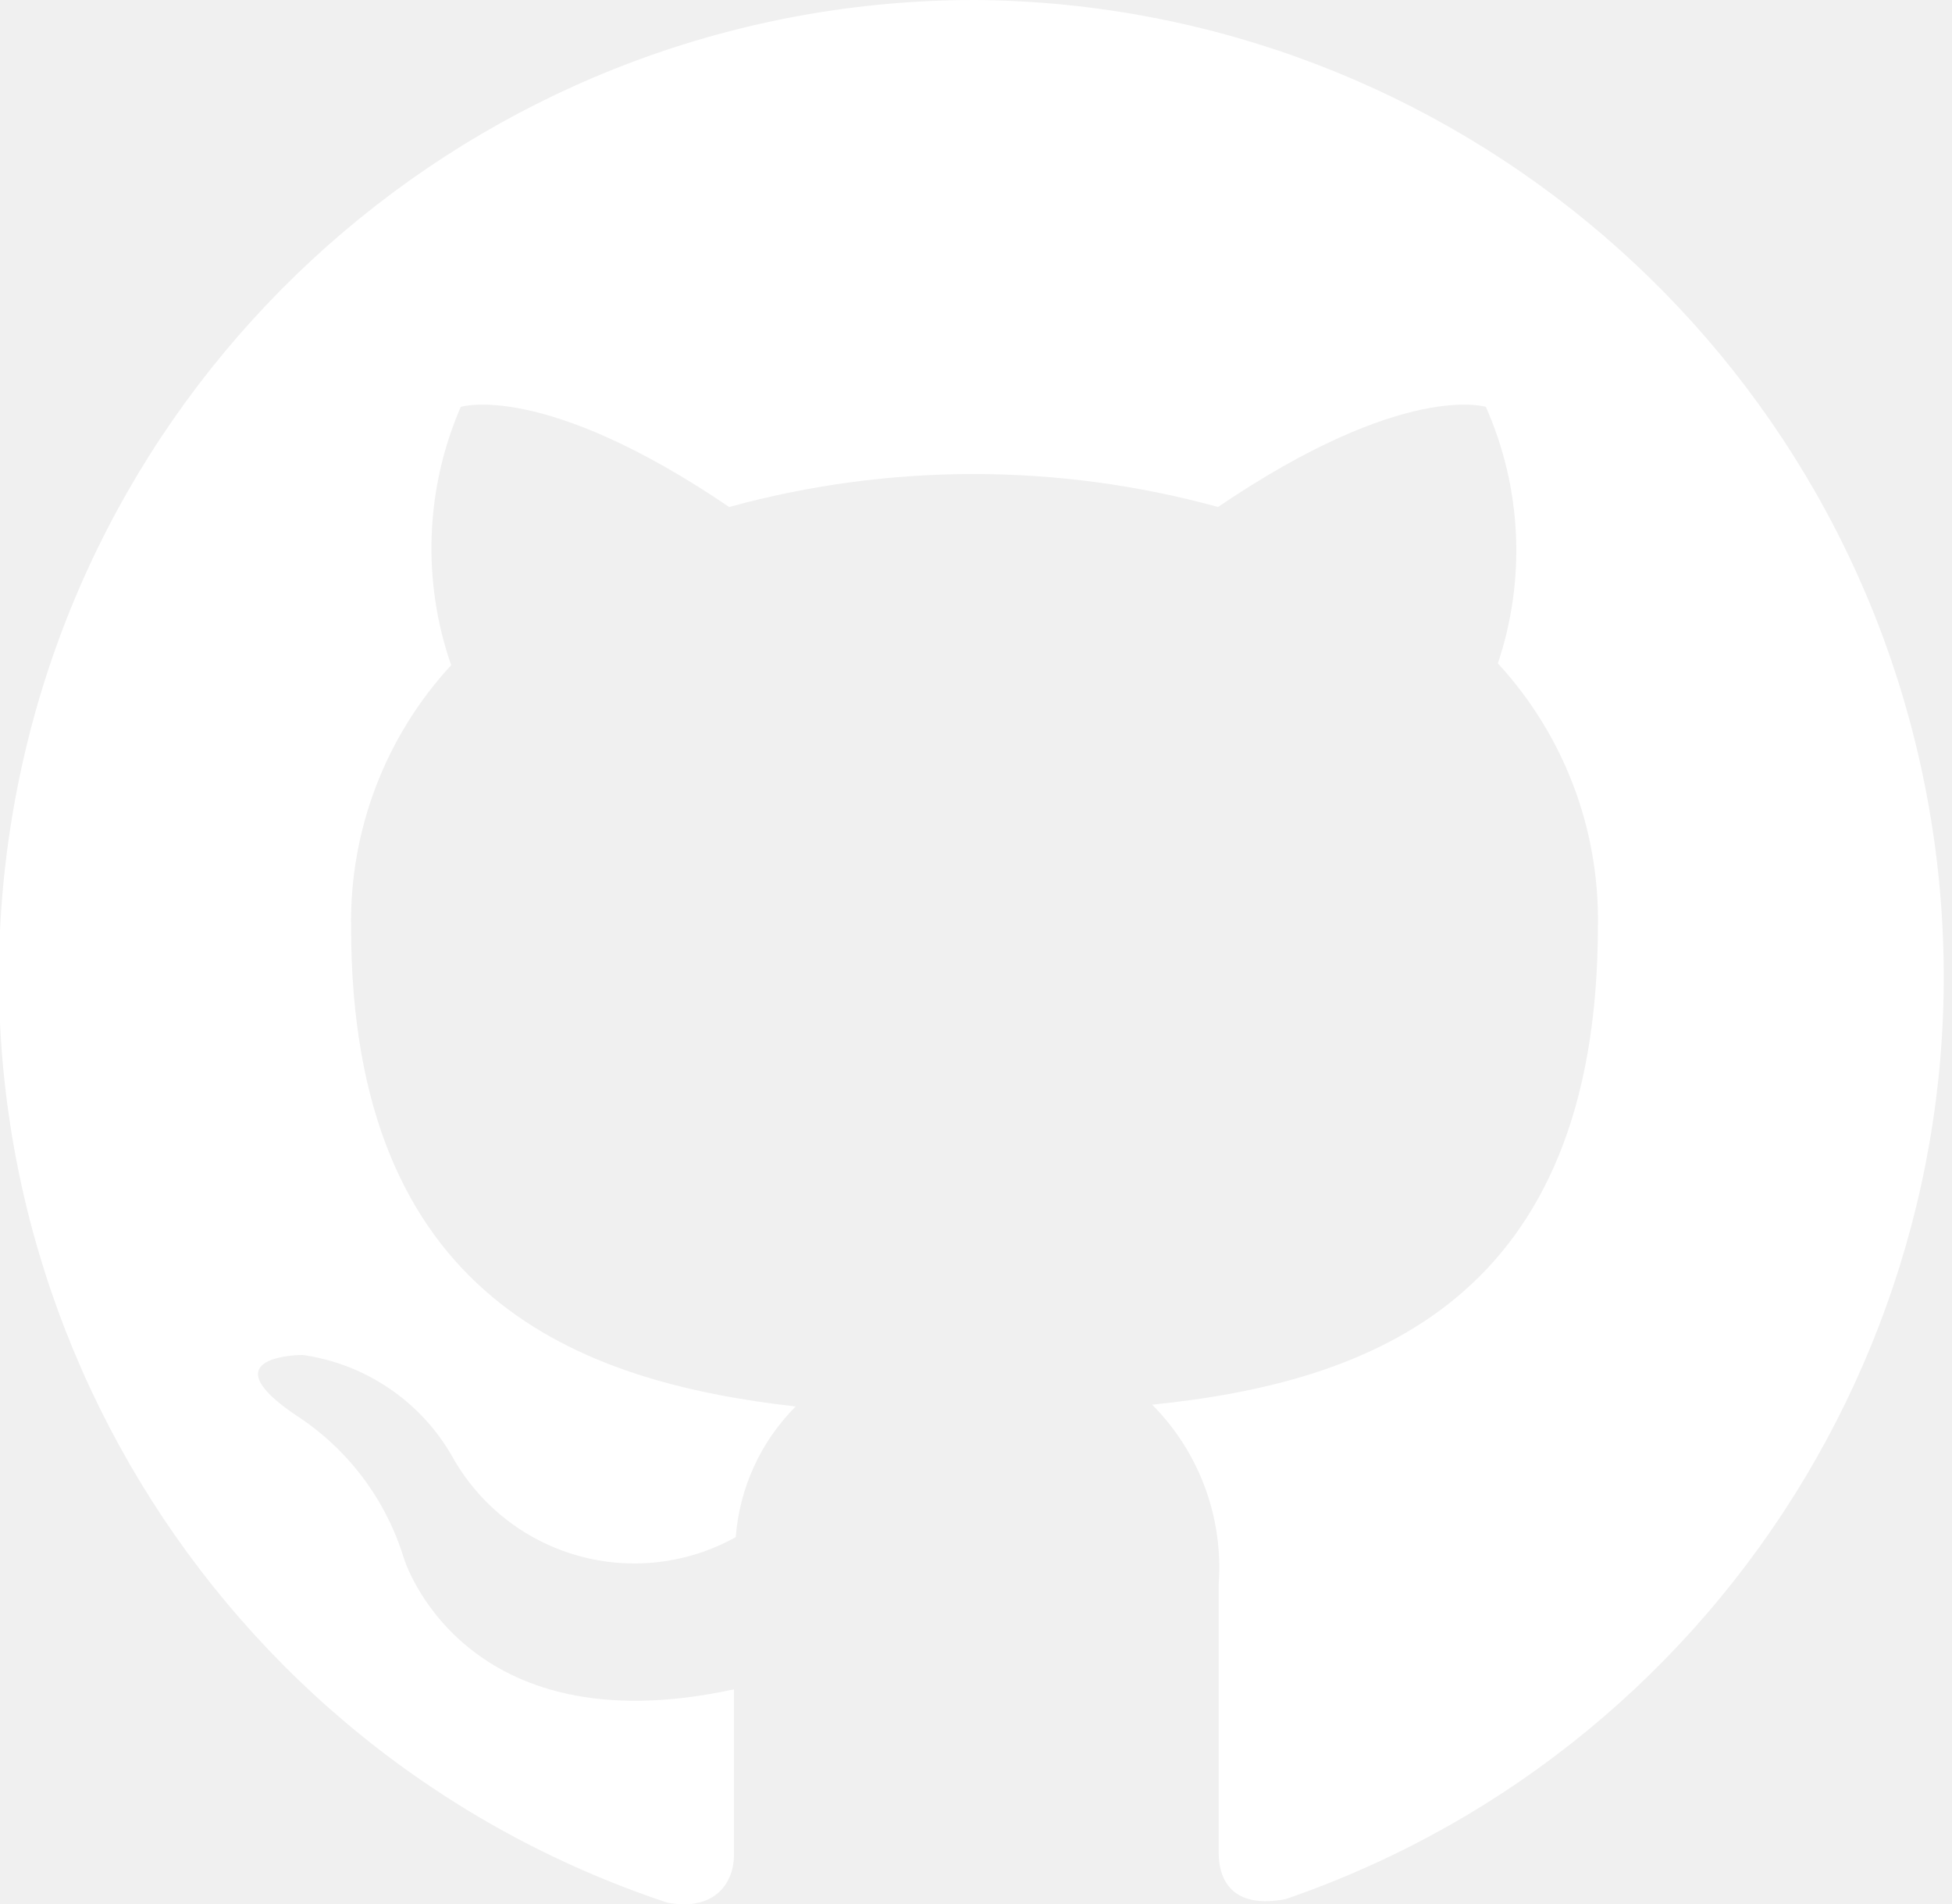
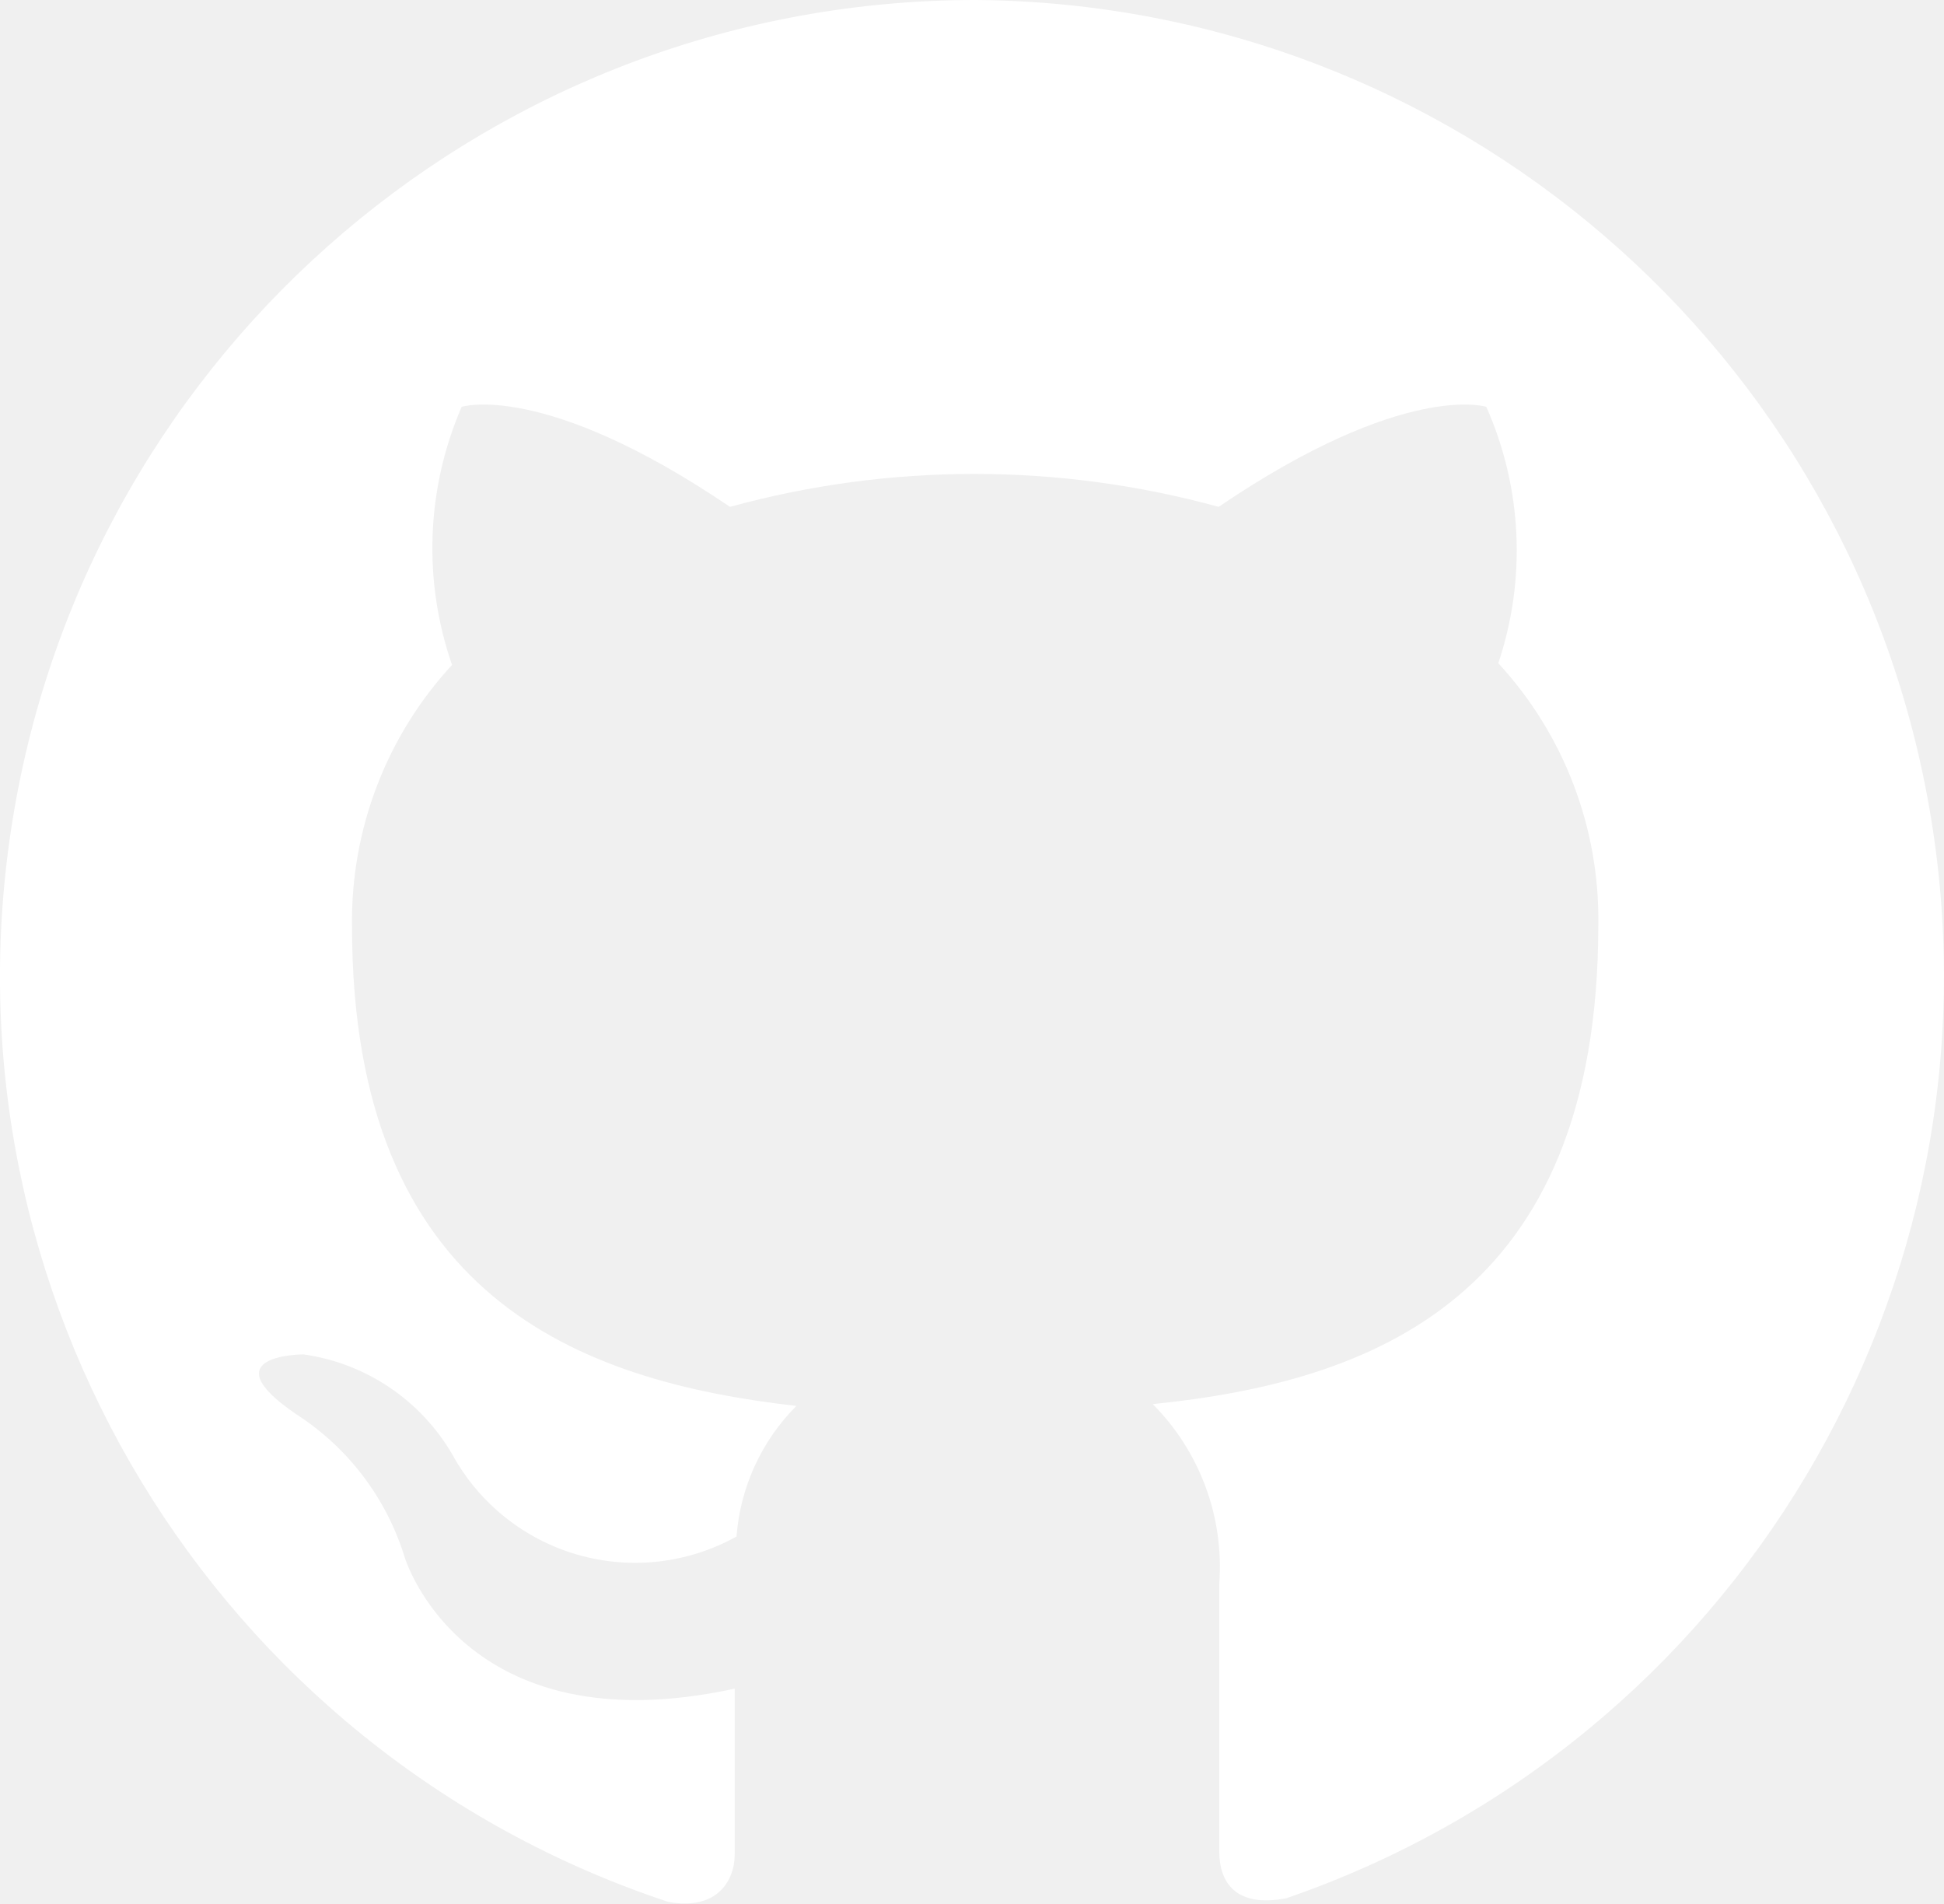
- <svg xmlns="http://www.w3.org/2000/svg" viewBox="0 0 32.58 31.77">
-   <defs>
-     <style>.cls-1{fill:#fff;fill-rule:evenodd;}</style>
-   </defs>
-   <g id="Layer_2" data-name="Layer 2">
-     <g id="Layer_1-2" data-name="Layer 1">
-       <path class="cls-1" d="M16.29,0a16.29,16.29,0,0,0-5.15,31.75c.82.15,1.11-.36,1.11-.79s0-1.41,0-2.77C7.7,29.18,6.74,26,6.74,26a4.36,4.36,0,0,0-1.81-2.39c-1.47-1,.12-1,.12-1a3.43,3.43,0,0,1,2.49,1.68,3.48,3.48,0,0,0,4.74,1.36,3.46,3.46,0,0,1,1-2.18c-3.62-.41-7.42-1.81-7.42-8a6.3,6.3,0,0,1,1.67-4.37,5.94,5.94,0,0,1,.16-4.31s1.37-.44,4.48,1.67a15.41,15.41,0,0,1,8.16,0c3.11-2.11,4.47-1.67,4.47-1.67A5.91,5.91,0,0,1,25,11.07a6.3,6.3,0,0,1,1.67,4.37c0,6.26-3.81,7.63-7.44,8a3.85,3.85,0,0,1,1.11,3c0,2.18,0,3.94,0,4.47s.29.94,1.12.78A16.29,16.29,0,0,0,16.29,0Z" />
+ <svg xmlns="http://www.w3.org/2000/svg" width="100.954" height="98.828" viewBox="0 0 100.954 98.828">
+   <g id="Layer_2" data-name="Layer 2" transform="translate(0.018)">
+     <g id="Layer_1" data-name="Layer 1" transform="translate(-0.018 0)">
+       <path id="Path_1" data-name="Path 1" d="M50.7,0A50.663,50.663,0,0,0,34.684,98.745c2.55.467,3.452-1.12,3.452-2.457V87.673C23.986,90.752,21,80.862,21,80.862a13.56,13.56,0,0,0-5.629-7.433c-4.572-3.11.373-3.11.373-3.11a10.668,10.668,0,0,1,7.744,5.225,10.823,10.823,0,0,0,14.742,4.23,10.761,10.761,0,0,1,3.11-6.78c-11.258-1.275-23.077-5.629-23.077-24.881a19.593,19.593,0,0,1,5.194-13.591,18.474,18.474,0,0,1,.5-13.4s4.261-1.368,13.933,5.194a47.926,47.926,0,0,1,25.378,0c9.672-6.562,13.9-5.194,13.9-5.194a18.38,18.38,0,0,1,.622,13.311A19.593,19.593,0,0,1,82.984,48.02c0,19.469-11.849,23.73-23.139,24.881A11.974,11.974,0,0,1,63.3,82.23c0,6.78,0,12.254,0,13.9s.9,2.923,3.483,2.426A50.663,50.663,0,0,0,50.7,0Z" transform="translate(0.018 0)" fill="white" fill-rule="evenodd" />
    </g>
  </g>
</svg>
